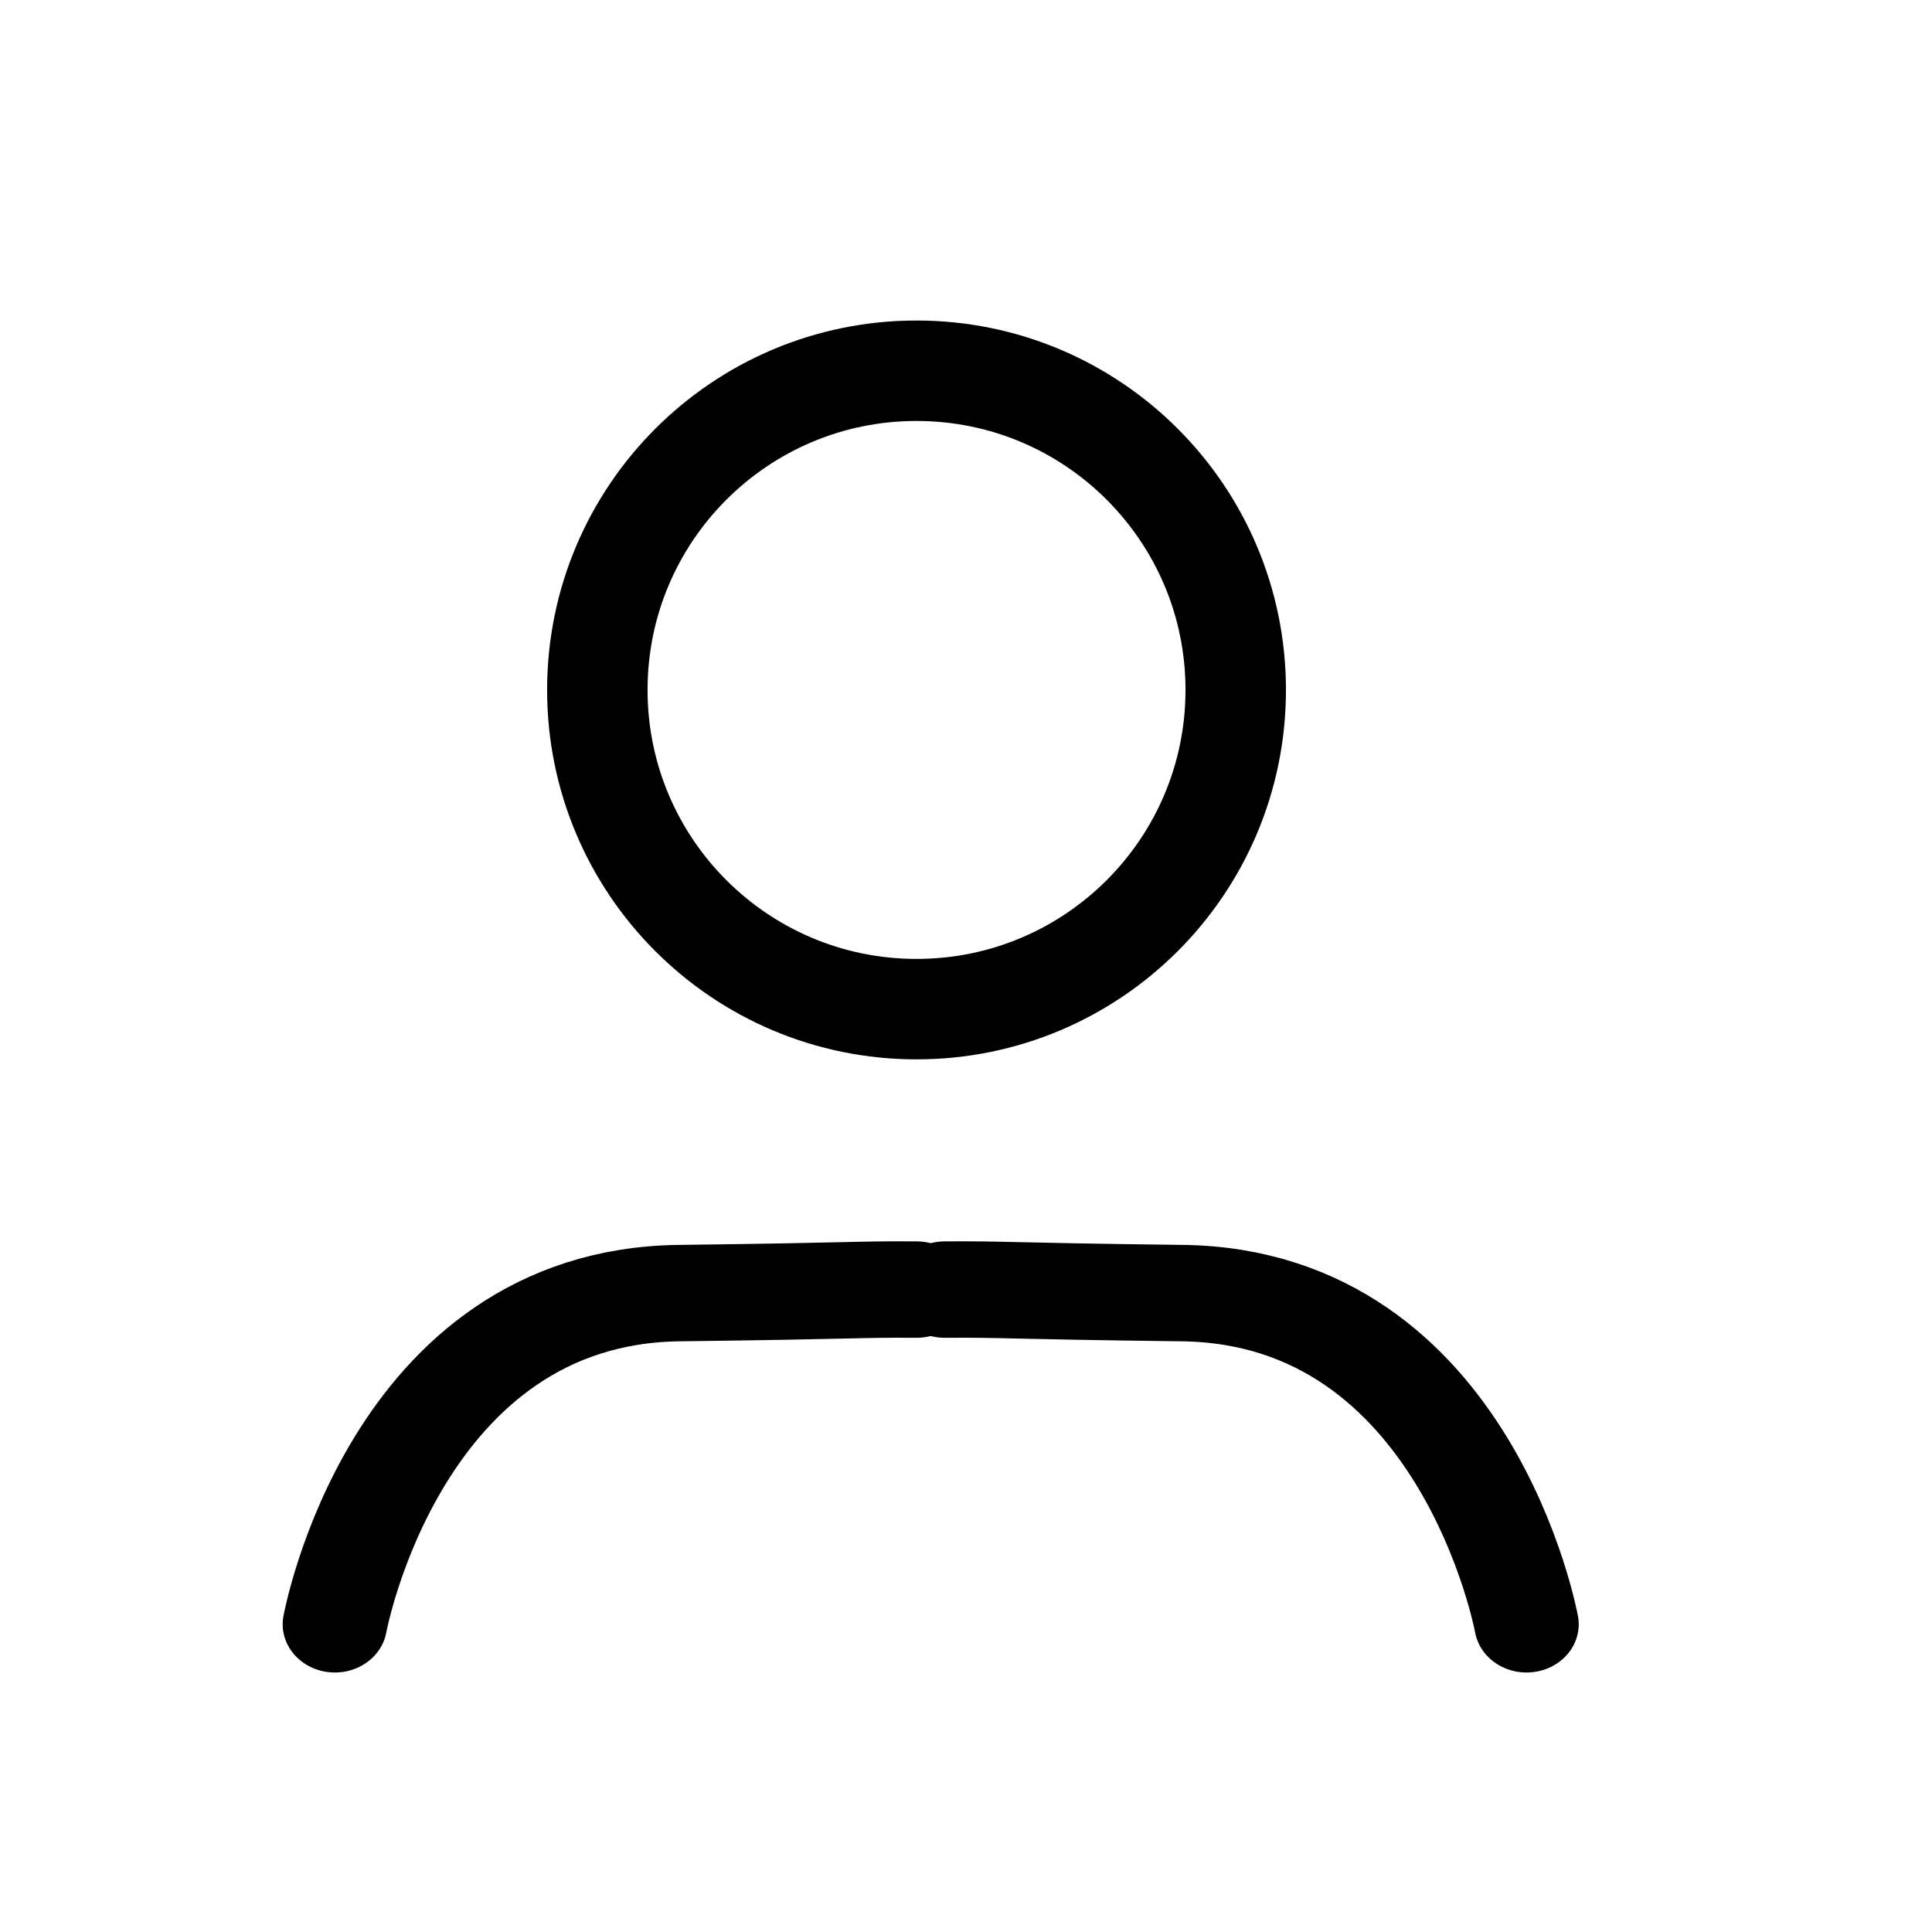
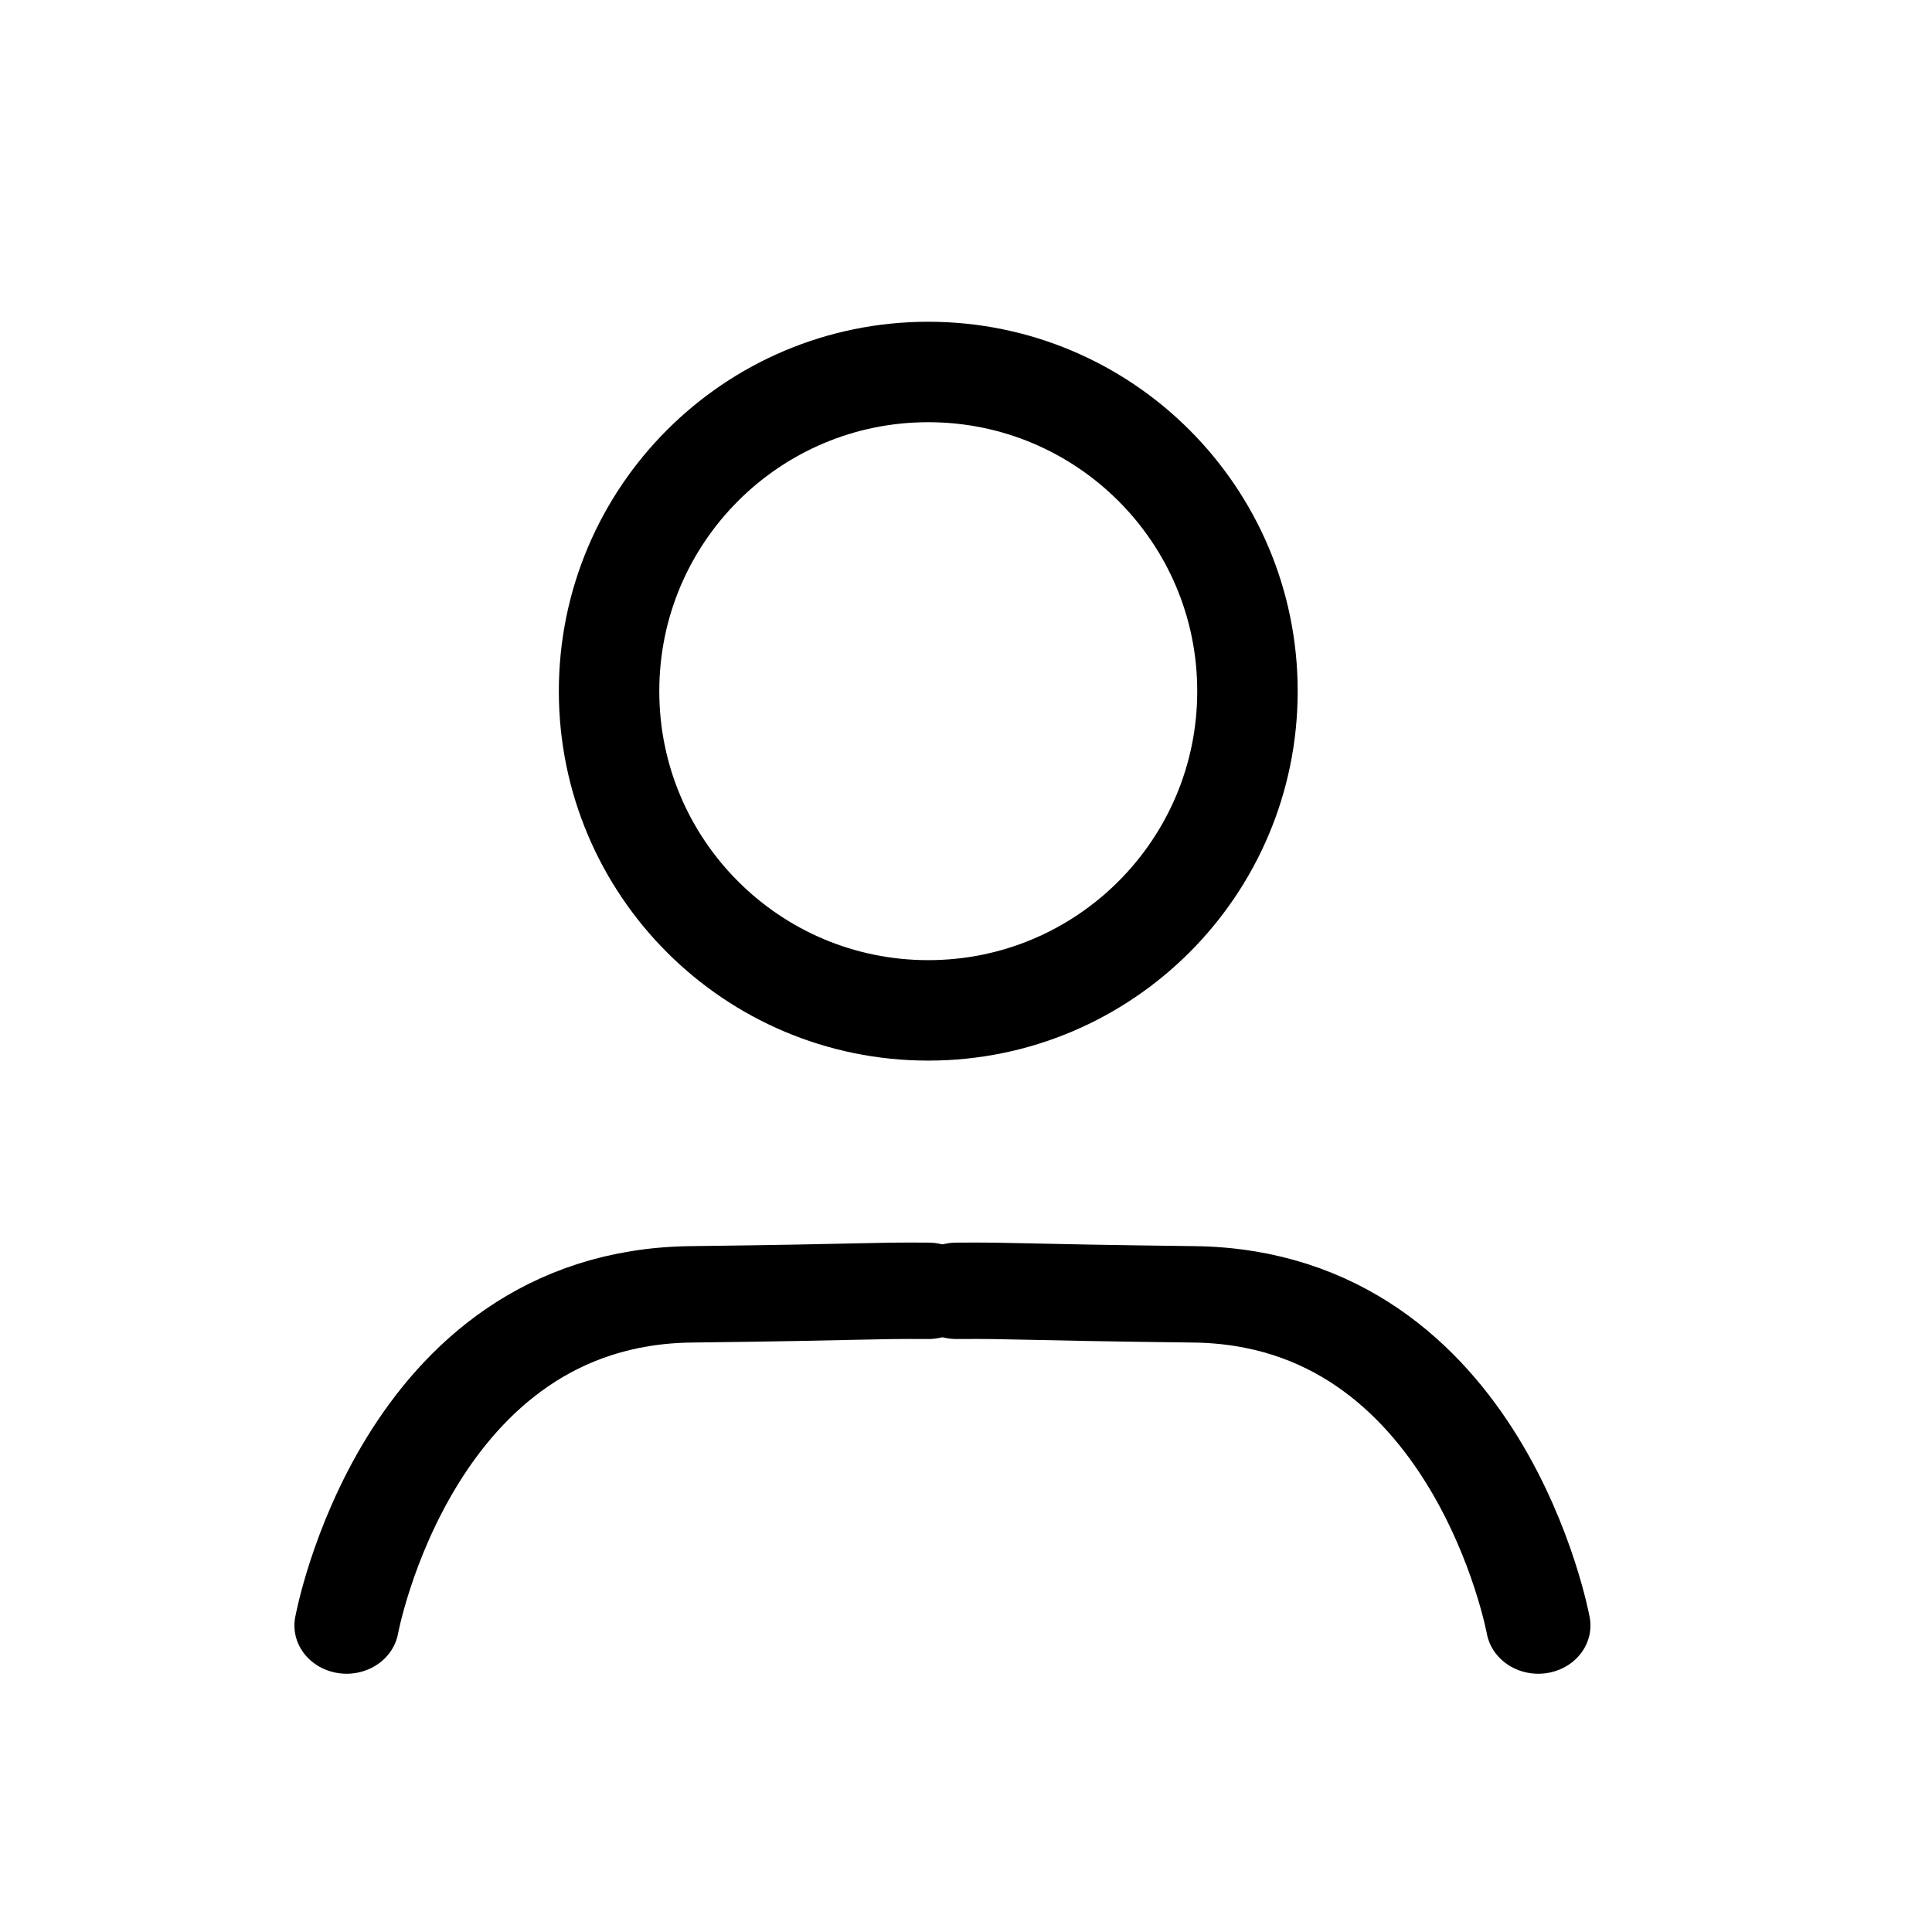
<svg xmlns="http://www.w3.org/2000/svg" width="25px" height="25px" version="1.1" xml:space="preserve" style="fill-rule:evenodd;clip-rule:evenodd;stroke-linecap:round;stroke-linejoin:round;stroke-miterlimit:1.5;">
-   <g transform="matrix(1,0,0,1,0,-117)">
-     <g id="Users" transform="matrix(0.500559,0,0,0.500867,-49.0249,117.887)">
+   <g transform="matrix(1,0,0,1,0,-149)">
+     <g id="Users" transform="matrix(0.500559,0,0,0.500867,-48.8731,149.903)">
      <rect x="98" y="0" width="48" height="48" style="fill:none;" />
      <g transform="matrix(0.181215,0,0,0.181104,-39.2553,-18.3172)">
        <circle cx="887.834" cy="189.786" r="45.535" style="fill:none;stroke:black;stroke-width:14.33px;" />
      </g>
      <g transform="matrix(0.218977,0,0,0.202174,-50.9771,-26.4742)">
        <path d="M719.591,329.751C719.591,329.751 726.671,287.871 760.253,287.43C781.659,287.148 780.985,286.926 788.257,286.98" style="fill:none;stroke:black;stroke-width:12.32px;" />
      </g>
      <g transform="matrix(-0.218977,0,0,0.202174,294.977,-26.4742)">
        <path d="M719.591,329.751C719.591,329.751 726.671,287.871 760.253,287.43C781.659,287.148 780.985,286.926 788.257,286.98" style="fill:none;stroke:black;stroke-width:12.32px;" />
      </g>
    </g>
  </g>
</svg>
